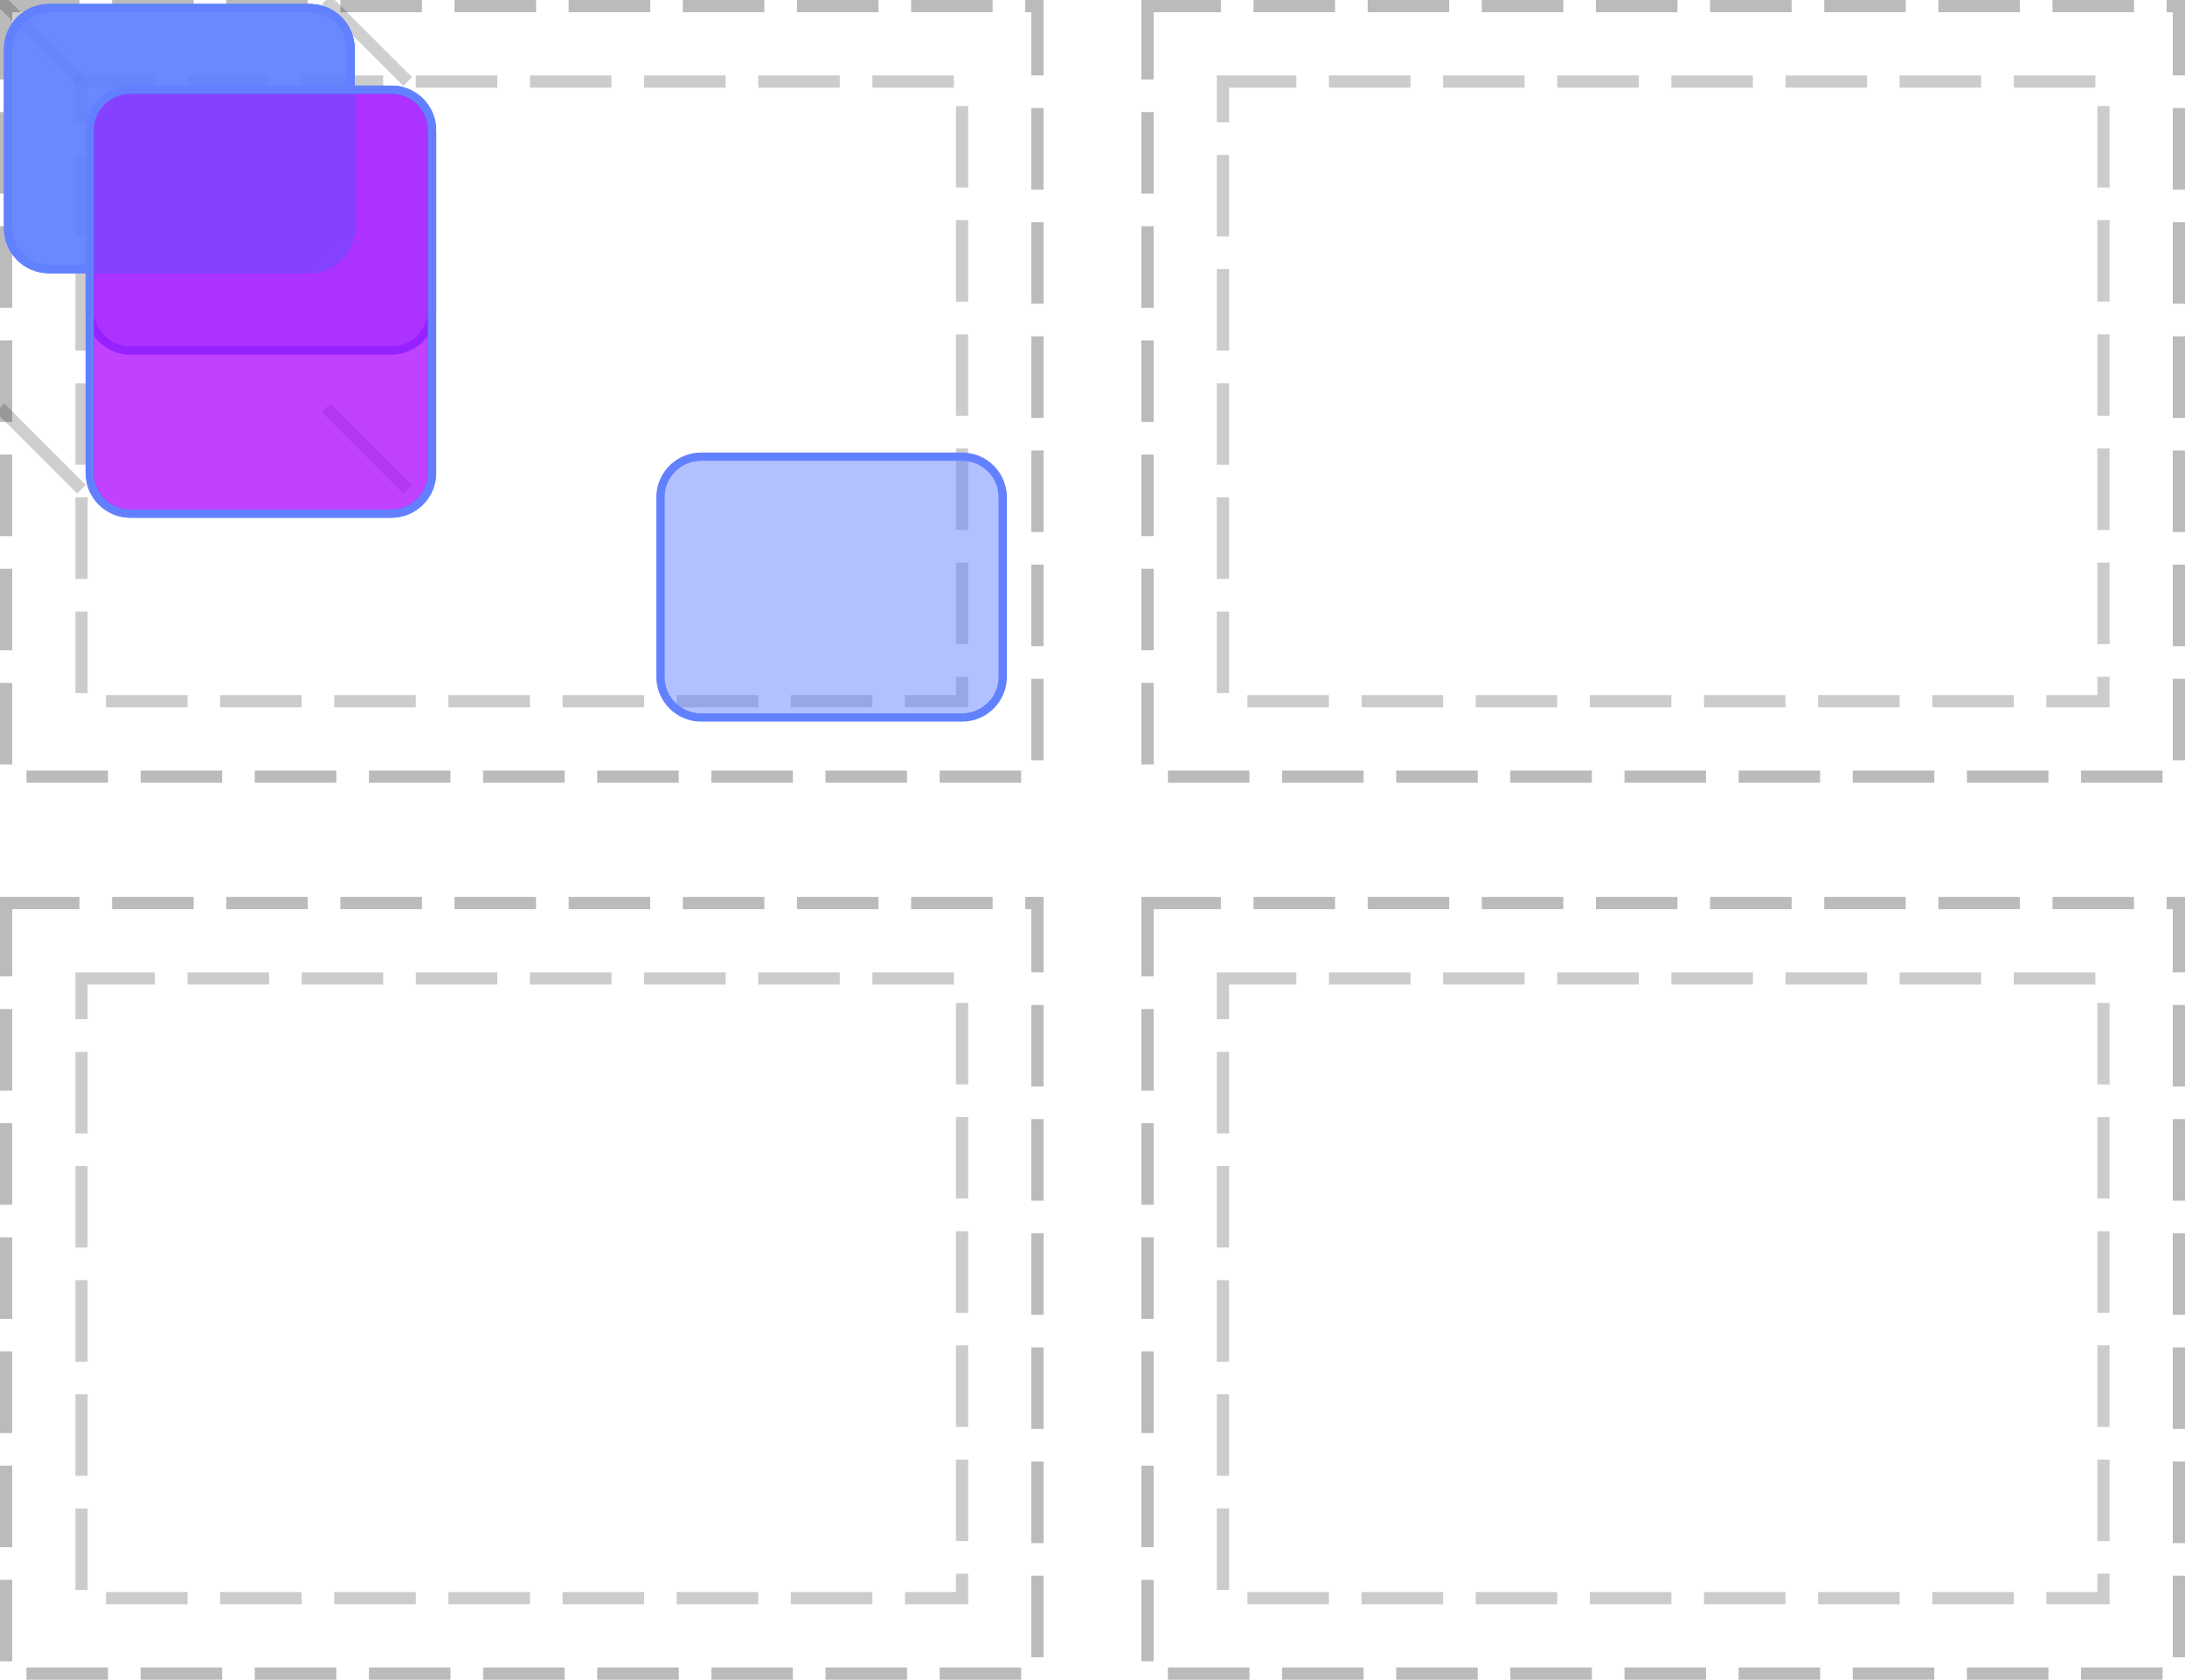
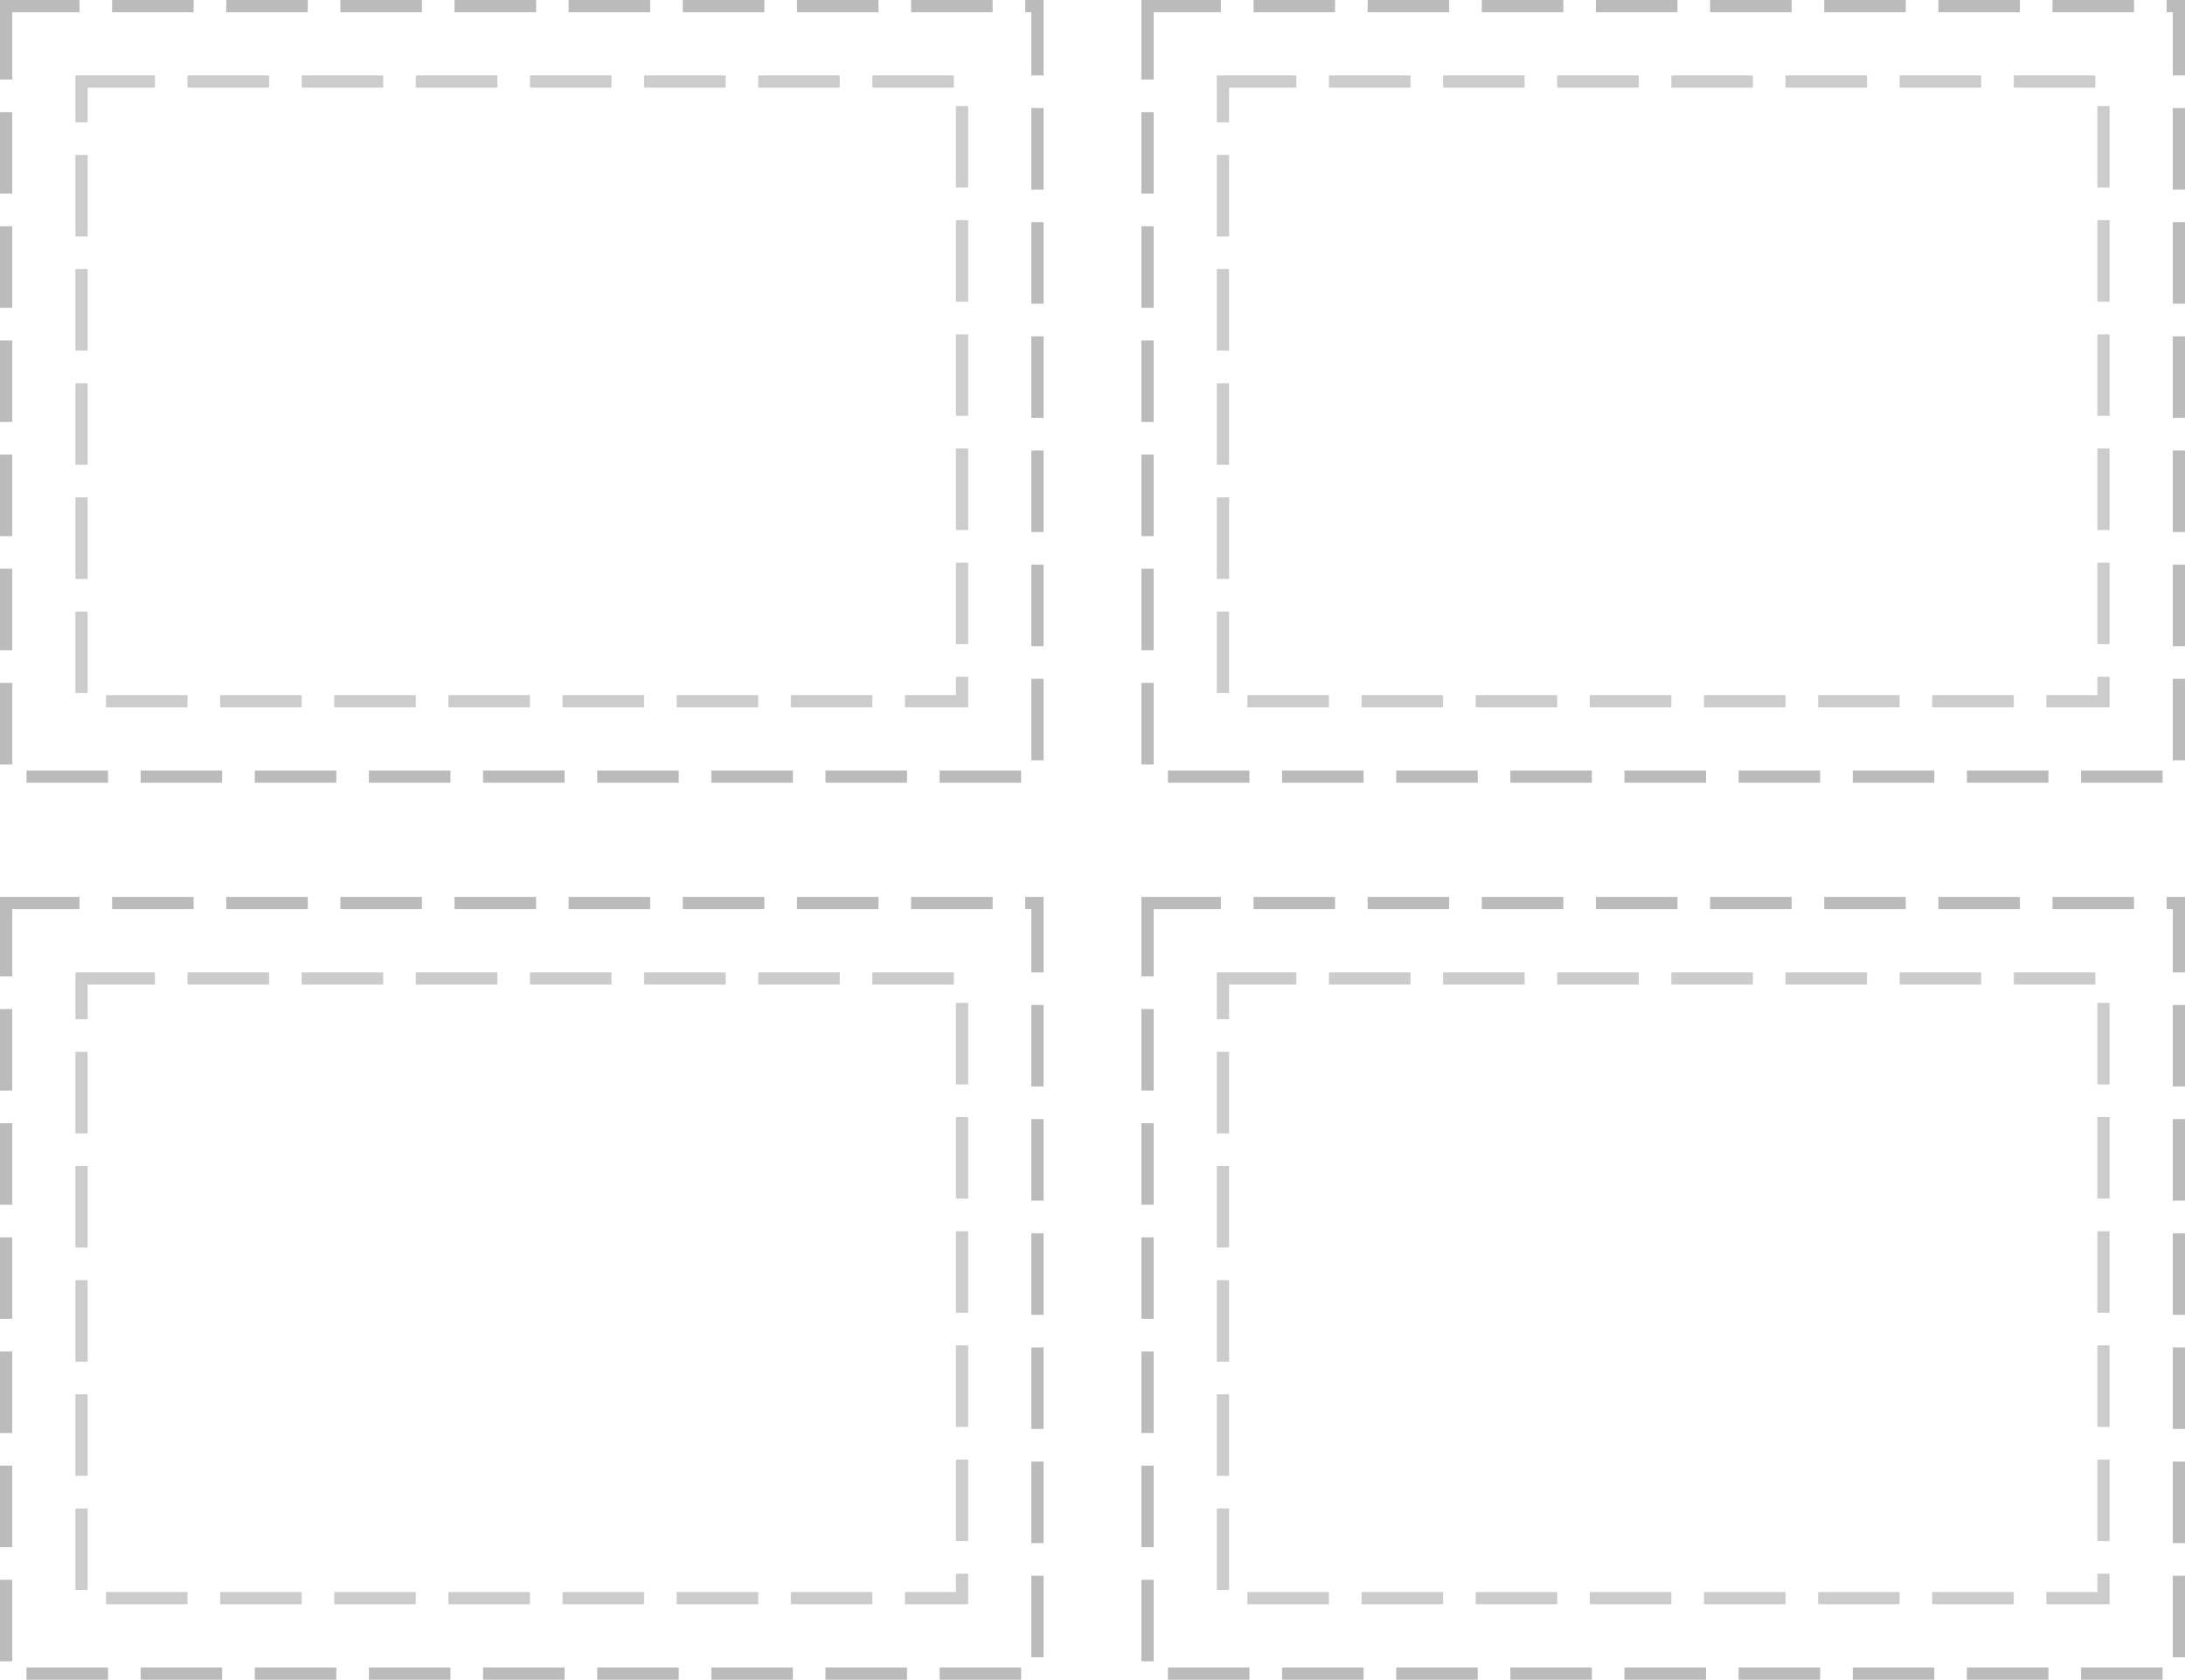
<svg xmlns="http://www.w3.org/2000/svg" width="268pt" height="206pt" viewBox="0 0 268 206" version="1.1">
-   <defs>
-     <clipPath id="clip1">
-       <path d="M 10 10 L 54 10 L 54 44 L 10 44 Z M 10 10 " />
-     </clipPath>
-     <clipPath id="clip2">
-       <path d="M 11 11 L 53 11 L 53 43 L 11 43 Z M 11 11 " />
-     </clipPath>
-     <clipPath id="clip3">
-       <path d="M 11 16 C 11 13.238 13.238 11 16 11 L 48 11 C 50.762 11 53 13.238 53 16 L 53 38 C 53 40.762 50.762 43 48 43 L 16 43 C 13.238 43 11 40.762 11 38 Z M 11 16 " />
-     </clipPath>
-     <clipPath id="clip4">
-       <path d="M 80 55 L 124 55 L 124 89 L 80 89 Z M 80 55 " />
-     </clipPath>
-     <clipPath id="clip5">
-       <path d="M 81 56 L 123 56 L 123 88 L 81 88 Z M 81 56 " />
-     </clipPath>
-     <clipPath id="clip6">
-       <path d="M 81 61 C 81 58.238 83.238 56 86 56 L 118 56 C 120.762 56 123 58.238 123 61 L 123 83 C 123 85.762 120.762 88 118 88 L 86 88 C 83.238 88 81 85.762 81 83 Z M 81 61 " />
-     </clipPath>
-     <clipPath id="clip7">
-       <path d="M 10 10 L 54 10 L 54 64 L 10 64 Z M 10 10 " />
-     </clipPath>
-     <clipPath id="clip8">
-       <path d="M 11 11 L 53 11 L 53 63 L 11 63 Z M 11 11 " />
-     </clipPath>
-     <clipPath id="clip9">
-       <path d="M 11 16 C 11 13.238 13.238 11 16 11 L 48 11 C 50.762 11 53 13.238 53 16 L 53 58 C 53 60.762 50.762 63 48 63 L 16 63 C 13.238 63 11 60.762 11 58 Z M 11 16 " />
-     </clipPath>
-     <clipPath id="clip10">
-       <path d="M 0 0 L 44 0 L 44 34 L 0 34 Z M 0 0 " />
-     </clipPath>
-     <clipPath id="clip11">
-       <path d="M 1 1 L 43 1 L 43 33 L 1 33 Z M 1 1 " />
-     </clipPath>
-     <clipPath id="clip12">
-       <path d="M 1 6 C 1 3.238 3.238 1 6 1 L 38 1 C 40.762 1 43 3.238 43 6 L 43 28 C 43 30.762 40.762 33 38 33 L 6 33 C 3.238 33 1 30.762 1 28 Z M 1 6 " />
-     </clipPath>
-     <clipPath id="clip13">
-       <path d="M 0 0 L 44 0 L 44 34 L 0 34 Z M 0 0 " />
-     </clipPath>
-     <clipPath id="clip14">
-       <path d="M 1 1 L 43 1 L 43 33 L 1 33 Z M 1 1 " />
-     </clipPath>
-     <clipPath id="clip15">
-       <path d="M 1 6 C 1 3.238 3.238 1 6 1 L 38 1 C 40.762 1 43 3.238 43 6 L 43 28 C 43 30.762 40.762 33 38 33 L 6 33 C 3.238 33 1 30.762 1 28 Z M 1 6 " />
-     </clipPath>
-     <clipPath id="clip16">
-       <path d="M 0 0 L 44 0 L 44 34 L 0 34 Z M 0 0 " />
-     </clipPath>
-     <clipPath id="clip17">
-       <path d="M 1 1 L 43 1 L 43 33 L 1 33 Z M 1 1 " />
-     </clipPath>
-     <clipPath id="clip18">
-       <path d="M 1 6 C 1 3.238 3.238 1 6 1 L 38 1 C 40.762 1 43 3.238 43 6 L 43 28 C 43 30.762 40.762 33 38 33 L 6 33 C 3.238 33 1 30.762 1 28 Z M 1 6 " />
-     </clipPath>
-     <clipPath id="clip19">
-       <path d="M 0 0 L 44 0 L 44 34 L 0 34 Z M 0 0 " />
-     </clipPath>
-     <clipPath id="clip20">
-       <path d="M 1 1 L 43 1 L 43 33 L 1 33 Z M 1 1 " />
-     </clipPath>
-     <clipPath id="clip21">
-       <path d="M 1 6 C 1 3.238 3.238 1 6 1 L 38 1 C 40.762 1 43 3.238 43 6 L 43 28 C 43 30.762 40.762 33 38 33 L 6 33 C 3.238 33 1 30.762 1 28 Z M 1 6 " />
-     </clipPath>
-     <clipPath id="clip22">
-       <path d="M 10 10 L 54 10 L 54 64 L 10 64 Z M 10 10 " />
-     </clipPath>
-     <clipPath id="clip23">
-       <path d="M 11 11 L 53 11 L 53 63 L 11 63 Z M 11 11 " />
-     </clipPath>
-     <clipPath id="clip24">
-       <path d="M 11 16 C 11 13.238 13.238 11 16 11 L 48 11 C 50.762 11 53 13.238 53 16 L 53 58 C 53 60.762 50.762 63 48 63 L 16 63 C 13.238 63 11 60.762 11 58 Z M 11 16 " />
-     </clipPath>
-   </defs>
  <g id="surface2">
    <path style="fill:none;stroke-width:1.5;stroke-linecap:butt;stroke-linejoin:miter;stroke:rgb(0%,0%,0%);stroke-opacity:0.267;stroke-dasharray:10,4;stroke-dashoffset:1;stroke-miterlimit:10;" d="M 0.75 0.75 L 127.25 0.75 L 127.25 95.25 L 0.75 95.25 Z M 0.75 0.75 " />
    <path style="fill:none;stroke-width:1.5;stroke-linecap:butt;stroke-linejoin:miter;stroke:rgb(0%,0%,0%);stroke-opacity:0.2;stroke-dasharray:10,4;stroke-dashoffset:1;stroke-miterlimit:10;" d="M 10 10 L 118 10 L 118 86 L 10 86 Z M 10 10 " />
    <path style="fill:none;stroke-width:1.5;stroke-linecap:butt;stroke-linejoin:miter;stroke:rgb(0%,0%,0%);stroke-opacity:0.267;stroke-dasharray:10,4;stroke-dashoffset:1;stroke-miterlimit:10;" d="M 140.75 0.75 L 267.25 0.75 L 267.25 95.25 L 140.75 95.25 Z M 140.75 0.75 " />
    <path style="fill:none;stroke-width:1.5;stroke-linecap:butt;stroke-linejoin:miter;stroke:rgb(0%,0%,0%);stroke-opacity:0.2;stroke-dasharray:10,4;stroke-dashoffset:1;stroke-miterlimit:10;" d="M 150 10 L 258 10 L 258 86 L 150 86 Z M 150 10 " />
    <path style="fill:none;stroke-width:1.5;stroke-linecap:butt;stroke-linejoin:miter;stroke:rgb(0%,0%,0%);stroke-opacity:0.267;stroke-dasharray:10,4;stroke-dashoffset:1;stroke-miterlimit:10;" d="M 0.75 110.75 L 127.25 110.75 L 127.25 205.25 L 0.75 205.25 Z M 0.75 110.75 " />
    <path style="fill:none;stroke-width:1.5;stroke-linecap:butt;stroke-linejoin:miter;stroke:rgb(0%,0%,0%);stroke-opacity:0.2;stroke-dasharray:10,4;stroke-dashoffset:1;stroke-miterlimit:10;" d="M 10 120 L 118 120 L 118 196 L 10 196 Z M 10 120 " />
    <path style="fill:none;stroke-width:1.5;stroke-linecap:butt;stroke-linejoin:miter;stroke:rgb(0%,0%,0%);stroke-opacity:0.267;stroke-dasharray:10,4;stroke-dashoffset:1;stroke-miterlimit:10;" d="M 140.75 110.75 L 267.25 110.75 L 267.25 205.25 L 140.75 205.25 Z M 140.75 110.75 " />
    <path style="fill:none;stroke-width:1.5;stroke-linecap:butt;stroke-linejoin:miter;stroke:rgb(0%,0%,0%);stroke-opacity:0.2;stroke-dasharray:10,4;stroke-dashoffset:1;stroke-miterlimit:10;" d="M 150 120 L 258 120 L 258 196 L 150 196 Z M 150 120 " />
-     <path style="fill:none;stroke-width:1.5;stroke-linecap:butt;stroke-linejoin:miter;stroke:rgb(0%,0%,0%);stroke-opacity:0.1;stroke-miterlimit:10;" d="M 0 0 L 10 10 " />
-     <path style="fill:none;stroke-width:1.5;stroke-linecap:butt;stroke-linejoin:miter;stroke:rgb(0%,0%,0%);stroke-opacity:0.1;stroke-miterlimit:10;" d="M 40 0 L 50 10 M 0 50 L 10 60 " />
-     <path style="fill:none;stroke-width:1.5;stroke-linecap:butt;stroke-linejoin:miter;stroke:rgb(0%,0%,0%);stroke-opacity:0.1;stroke-miterlimit:10;" d="M 40 50 L 50 60 " />
-     <path style="fill:none;stroke-width:1.5;stroke-linecap:butt;stroke-linejoin:miter;stroke:rgb(0%,0%,0%);stroke-opacity:0.1;stroke-miterlimit:10;" d="M 0 0 L 10 10 " />
-     <path style="fill:none;stroke-width:1.5;stroke-linecap:butt;stroke-linejoin:miter;stroke:rgb(0%,0%,0%);stroke-opacity:0.1;stroke-miterlimit:10;" d="M 40 0 L 50 10 M 0 50 L 10 60 " />
-     <path style="fill:none;stroke-width:1.5;stroke-linecap:butt;stroke-linejoin:miter;stroke:rgb(0%,0%,0%);stroke-opacity:0.1;stroke-miterlimit:10;" d="M 40 50 L 50 60 " />
-     <g clip-path="url(#clip1)" clip-rule="nonzero">
-       <path style="fill:none;stroke-width:1;stroke-linecap:butt;stroke-linejoin:miter;stroke:rgb(38.039%,50.588%,100%);stroke-opacity:1;stroke-miterlimit:10;" d="M 0 5 C 0 2.238 2.238 0 5 0 L 37 0 C 39.762 0 42 2.238 42 5 L 42 27 C 42 29.762 39.762 32 37 32 L 5 32 C 2.238 32 0 29.762 0 27 Z M 0 5 " transform="matrix(1,0,0,1,11,11)" />
-     </g>
-     <path style=" stroke:none;fill-rule:nonzero;fill:rgb(38.039%,50.588%,100%);fill-opacity:0.49;" d="M 11 16 C 11 13.238 13.238 11 16 11 L 48 11 C 50.762 11 53 13.238 53 16 L 53 38 C 53 40.762 50.762 43 48 43 L 16 43 C 13.238 43 11 40.762 11 38 Z M 11 16 " />
-     <g clip-path="url(#clip2)" clip-rule="nonzero">
-       <g clip-path="url(#clip3)" clip-rule="nonzero">
-         <path style="fill:none;stroke-width:1;stroke-linecap:butt;stroke-linejoin:miter;stroke:rgb(38.039%,50.588%,100%);stroke-opacity:1;stroke-miterlimit:10;" d="M 0 5 C 0 2.238 2.238 0 5 0 L 37 0 C 39.762 0 42 2.238 42 5 L 42 27 C 42 29.762 39.762 32 37 32 L 5 32 C 2.238 32 0 29.762 0 27 Z M 0 5 " transform="matrix(1,0,0,1,11,11)" />
-       </g>
-     </g>
-     <g clip-path="url(#clip4)" clip-rule="nonzero">
-       <path style="fill:none;stroke-width:1;stroke-linecap:butt;stroke-linejoin:miter;stroke:rgb(38.039%,50.588%,100%);stroke-opacity:1;stroke-miterlimit:10;" d="M 0 5 C 0 2.238 2.238 0 5 0 L 37 0 C 39.762 0 42 2.238 42 5 L 42 27 C 42 29.762 39.762 32 37 32 L 5 32 C 2.238 32 0 29.762 0 27 Z M 0 5 " transform="matrix(1,0,0,1,81,56)" />
-     </g>
-     <path style=" stroke:none;fill-rule:nonzero;fill:rgb(38.039%,50.588%,100%);fill-opacity:0.49;" d="M 81 61 C 81 58.238 83.238 56 86 56 L 118 56 C 120.762 56 123 58.238 123 61 L 123 83 C 123 85.762 120.762 88 118 88 L 86 88 C 83.238 88 81 85.762 81 83 Z M 81 61 " />
-     <g clip-path="url(#clip5)" clip-rule="nonzero">
-       <g clip-path="url(#clip6)" clip-rule="nonzero">
-         <path style="fill:none;stroke-width:1;stroke-linecap:butt;stroke-linejoin:miter;stroke:rgb(38.039%,50.588%,100%);stroke-opacity:1;stroke-miterlimit:10;" d="M 0 5 C 0 2.238 2.238 0 5 0 L 37 0 C 39.762 0 42 2.238 42 5 L 42 27 C 42 29.762 39.762 32 37 32 L 5 32 C 2.238 32 0 29.762 0 27 Z M 0 5 " transform="matrix(1,0,0,1,81,56)" />
-       </g>
-     </g>
-     <g clip-path="url(#clip7)" clip-rule="nonzero">
-       <path style="fill:none;stroke-width:1;stroke-linecap:butt;stroke-linejoin:miter;stroke:rgb(38.039%,50.588%,100%);stroke-opacity:1;stroke-miterlimit:10;" d="M 0 5 C 0 2.238 2.238 0 5 0 L 37 0 C 39.762 0 42 2.238 42 5 L 42 47 C 42 49.762 39.762 52 37 52 L 5 52 C 2.238 52 0 49.762 0 47 Z M 0 5 " transform="matrix(1,0,0,1,11,11)" />
-     </g>
-     <path style=" stroke:none;fill-rule:nonzero;fill:rgb(66.667%,0%,100%);fill-opacity:0.49;" d="M 11 16 C 11 13.238 13.238 11 16 11 L 48 11 C 50.762 11 53 13.238 53 16 L 53 58 C 53 60.762 50.762 63 48 63 L 16 63 C 13.238 63 11 60.762 11 58 Z M 11 16 " />
-     <g clip-path="url(#clip8)" clip-rule="nonzero">
-       <g clip-path="url(#clip9)" clip-rule="nonzero">
-         <path style="fill:none;stroke-width:1;stroke-linecap:butt;stroke-linejoin:miter;stroke:rgb(38.039%,50.588%,100%);stroke-opacity:1;stroke-miterlimit:10;" d="M 0 5 C 0 2.238 2.238 0 5 0 L 37 0 C 39.762 0 42 2.238 42 5 L 42 47 C 42 49.762 39.762 52 37 52 L 5 52 C 2.238 52 0 49.762 0 47 Z M 0 5 " transform="matrix(1,0,0,1,11,11)" />
-       </g>
-     </g>
-     <g clip-path="url(#clip10)" clip-rule="nonzero">
-       <path style="fill:none;stroke-width:1;stroke-linecap:butt;stroke-linejoin:miter;stroke:rgb(38.039%,50.588%,100%);stroke-opacity:1;stroke-miterlimit:10;" d="M 0 5 C 0 2.238 2.238 0 5 0 L 37 0 C 39.762 0 42 2.238 42 5 L 42 27 C 42 29.762 39.762 32 37 32 L 5 32 C 2.238 32 0 29.762 0 27 Z M 0 5 " transform="matrix(1,0,0,1,1,1)" />
-     </g>
-     <path style=" stroke:none;fill-rule:nonzero;fill:rgb(38.039%,50.588%,100%);fill-opacity:0.49;" d="M 1 6 C 1 3.238 3.238 1 6 1 L 38 1 C 40.762 1 43 3.238 43 6 L 43 28 C 43 30.762 40.762 33 38 33 L 6 33 C 3.238 33 1 30.762 1 28 Z M 1 6 " />
-     <g clip-path="url(#clip11)" clip-rule="nonzero">
-       <g clip-path="url(#clip12)" clip-rule="nonzero">
-         <path style="fill:none;stroke-width:1;stroke-linecap:butt;stroke-linejoin:miter;stroke:rgb(38.039%,50.588%,100%);stroke-opacity:1;stroke-miterlimit:10;" d="M 0 5 C 0 2.238 2.238 0 5 0 L 37 0 C 39.762 0 42 2.238 42 5 L 42 27 C 42 29.762 39.762 32 37 32 L 5 32 C 2.238 32 0 29.762 0 27 Z M 0 5 " transform="matrix(1,0,0,1,1,1)" />
-       </g>
-     </g>
-     <g clip-path="url(#clip13)" clip-rule="nonzero">
-       <path style="fill:none;stroke-width:1;stroke-linecap:butt;stroke-linejoin:miter;stroke:rgb(38.039%,50.588%,100%);stroke-opacity:1;stroke-miterlimit:10;" d="M 0 5 C 0 2.238 2.238 0 5 0 L 37 0 C 39.762 0 42 2.238 42 5 L 42 27 C 42 29.762 39.762 32 37 32 L 5 32 C 2.238 32 0 29.762 0 27 Z M 0 5 " transform="matrix(1,0,0,1,1,1)" />
-     </g>
-     <path style=" stroke:none;fill-rule:nonzero;fill:rgb(38.039%,50.588%,100%);fill-opacity:0.49;" d="M 1 6 C 1 3.238 3.238 1 6 1 L 38 1 C 40.762 1 43 3.238 43 6 L 43 28 C 43 30.762 40.762 33 38 33 L 6 33 C 3.238 33 1 30.762 1 28 Z M 1 6 " />
-     <g clip-path="url(#clip14)" clip-rule="nonzero">
-       <g clip-path="url(#clip15)" clip-rule="nonzero">
-         <path style="fill:none;stroke-width:1;stroke-linecap:butt;stroke-linejoin:miter;stroke:rgb(38.039%,50.588%,100%);stroke-opacity:1;stroke-miterlimit:10;" d="M 0 5 C 0 2.238 2.238 0 5 0 L 37 0 C 39.762 0 42 2.238 42 5 L 42 27 C 42 29.762 39.762 32 37 32 L 5 32 C 2.238 32 0 29.762 0 27 Z M 0 5 " transform="matrix(1,0,0,1,1,1)" />
-       </g>
-     </g>
-     <g clip-path="url(#clip16)" clip-rule="nonzero">
-       <path style="fill:none;stroke-width:1;stroke-linecap:butt;stroke-linejoin:miter;stroke:rgb(38.039%,50.588%,100%);stroke-opacity:1;stroke-miterlimit:10;" d="M 0 5 C 0 2.238 2.238 0 5 0 L 37 0 C 39.762 0 42 2.238 42 5 L 42 27 C 42 29.762 39.762 32 37 32 L 5 32 C 2.238 32 0 29.762 0 27 Z M 0 5 " transform="matrix(1,0,0,1,1,1)" />
-     </g>
-     <path style=" stroke:none;fill-rule:nonzero;fill:rgb(38.039%,50.588%,100%);fill-opacity:0.49;" d="M 1 6 C 1 3.238 3.238 1 6 1 L 38 1 C 40.762 1 43 3.238 43 6 L 43 28 C 43 30.762 40.762 33 38 33 L 6 33 C 3.238 33 1 30.762 1 28 Z M 1 6 " />
-     <g clip-path="url(#clip17)" clip-rule="nonzero">
-       <g clip-path="url(#clip18)" clip-rule="nonzero">
-         <path style="fill:none;stroke-width:1;stroke-linecap:butt;stroke-linejoin:miter;stroke:rgb(38.039%,50.588%,100%);stroke-opacity:1;stroke-miterlimit:10;" d="M 0 5 C 0 2.238 2.238 0 5 0 L 37 0 C 39.762 0 42 2.238 42 5 L 42 27 C 42 29.762 39.762 32 37 32 L 5 32 C 2.238 32 0 29.762 0 27 Z M 0 5 " transform="matrix(1,0,0,1,1,1)" />
-       </g>
-     </g>
-     <g clip-path="url(#clip19)" clip-rule="nonzero">
-       <path style="fill:none;stroke-width:1;stroke-linecap:butt;stroke-linejoin:miter;stroke:rgb(38.039%,50.588%,100%);stroke-opacity:1;stroke-miterlimit:10;" d="M 0 5 C 0 2.238 2.238 0 5 0 L 37 0 C 39.762 0 42 2.238 42 5 L 42 27 C 42 29.762 39.762 32 37 32 L 5 32 C 2.238 32 0 29.762 0 27 Z M 0 5 " transform="matrix(1,0,0,1,1,1)" />
-     </g>
-     <path style=" stroke:none;fill-rule:nonzero;fill:rgb(38.039%,50.588%,100%);fill-opacity:0.49;" d="M 1 6 C 1 3.238 3.238 1 6 1 L 38 1 C 40.762 1 43 3.238 43 6 L 43 28 C 43 30.762 40.762 33 38 33 L 6 33 C 3.238 33 1 30.762 1 28 Z M 1 6 " />
-     <g clip-path="url(#clip20)" clip-rule="nonzero">
-       <g clip-path="url(#clip21)" clip-rule="nonzero">
-         <path style="fill:none;stroke-width:1;stroke-linecap:butt;stroke-linejoin:miter;stroke:rgb(38.039%,50.588%,100%);stroke-opacity:1;stroke-miterlimit:10;" d="M 0 5 C 0 2.238 2.238 0 5 0 L 37 0 C 39.762 0 42 2.238 42 5 L 42 27 C 42 29.762 39.762 32 37 32 L 5 32 C 2.238 32 0 29.762 0 27 Z M 0 5 " transform="matrix(1,0,0,1,1,1)" />
-       </g>
-     </g>
-     <g clip-path="url(#clip22)" clip-rule="nonzero">
-       <path style="fill:none;stroke-width:1;stroke-linecap:butt;stroke-linejoin:miter;stroke:rgb(38.039%,50.588%,100%);stroke-opacity:1;stroke-miterlimit:10;" d="M 0 5 C 0 2.238 2.238 0 5 0 L 37 0 C 39.762 0 42 2.238 42 5 L 42 47 C 42 49.762 39.762 52 37 52 L 5 52 C 2.238 52 0 49.762 0 47 Z M 0 5 " transform="matrix(1,0,0,1,11,11)" />
-     </g>
-     <path style=" stroke:none;fill-rule:nonzero;fill:rgb(66.667%,0%,100%);fill-opacity:0.49;" d="M 11 16 C 11 13.238 13.238 11 16 11 L 48 11 C 50.762 11 53 13.238 53 16 L 53 58 C 53 60.762 50.762 63 48 63 L 16 63 C 13.238 63 11 60.762 11 58 Z M 11 16 " />
-     <g clip-path="url(#clip23)" clip-rule="nonzero">
-       <g clip-path="url(#clip24)" clip-rule="nonzero">
-         <path style="fill:none;stroke-width:1;stroke-linecap:butt;stroke-linejoin:miter;stroke:rgb(38.039%,50.588%,100%);stroke-opacity:1;stroke-miterlimit:10;" d="M 0 5 C 0 2.238 2.238 0 5 0 L 37 0 C 39.762 0 42 2.238 42 5 L 42 47 C 42 49.762 39.762 52 37 52 L 5 52 C 2.238 52 0 49.762 0 47 Z M 0 5 " transform="matrix(1,0,0,1,11,11)" />
-       </g>
-     </g>
  </g>
</svg>
